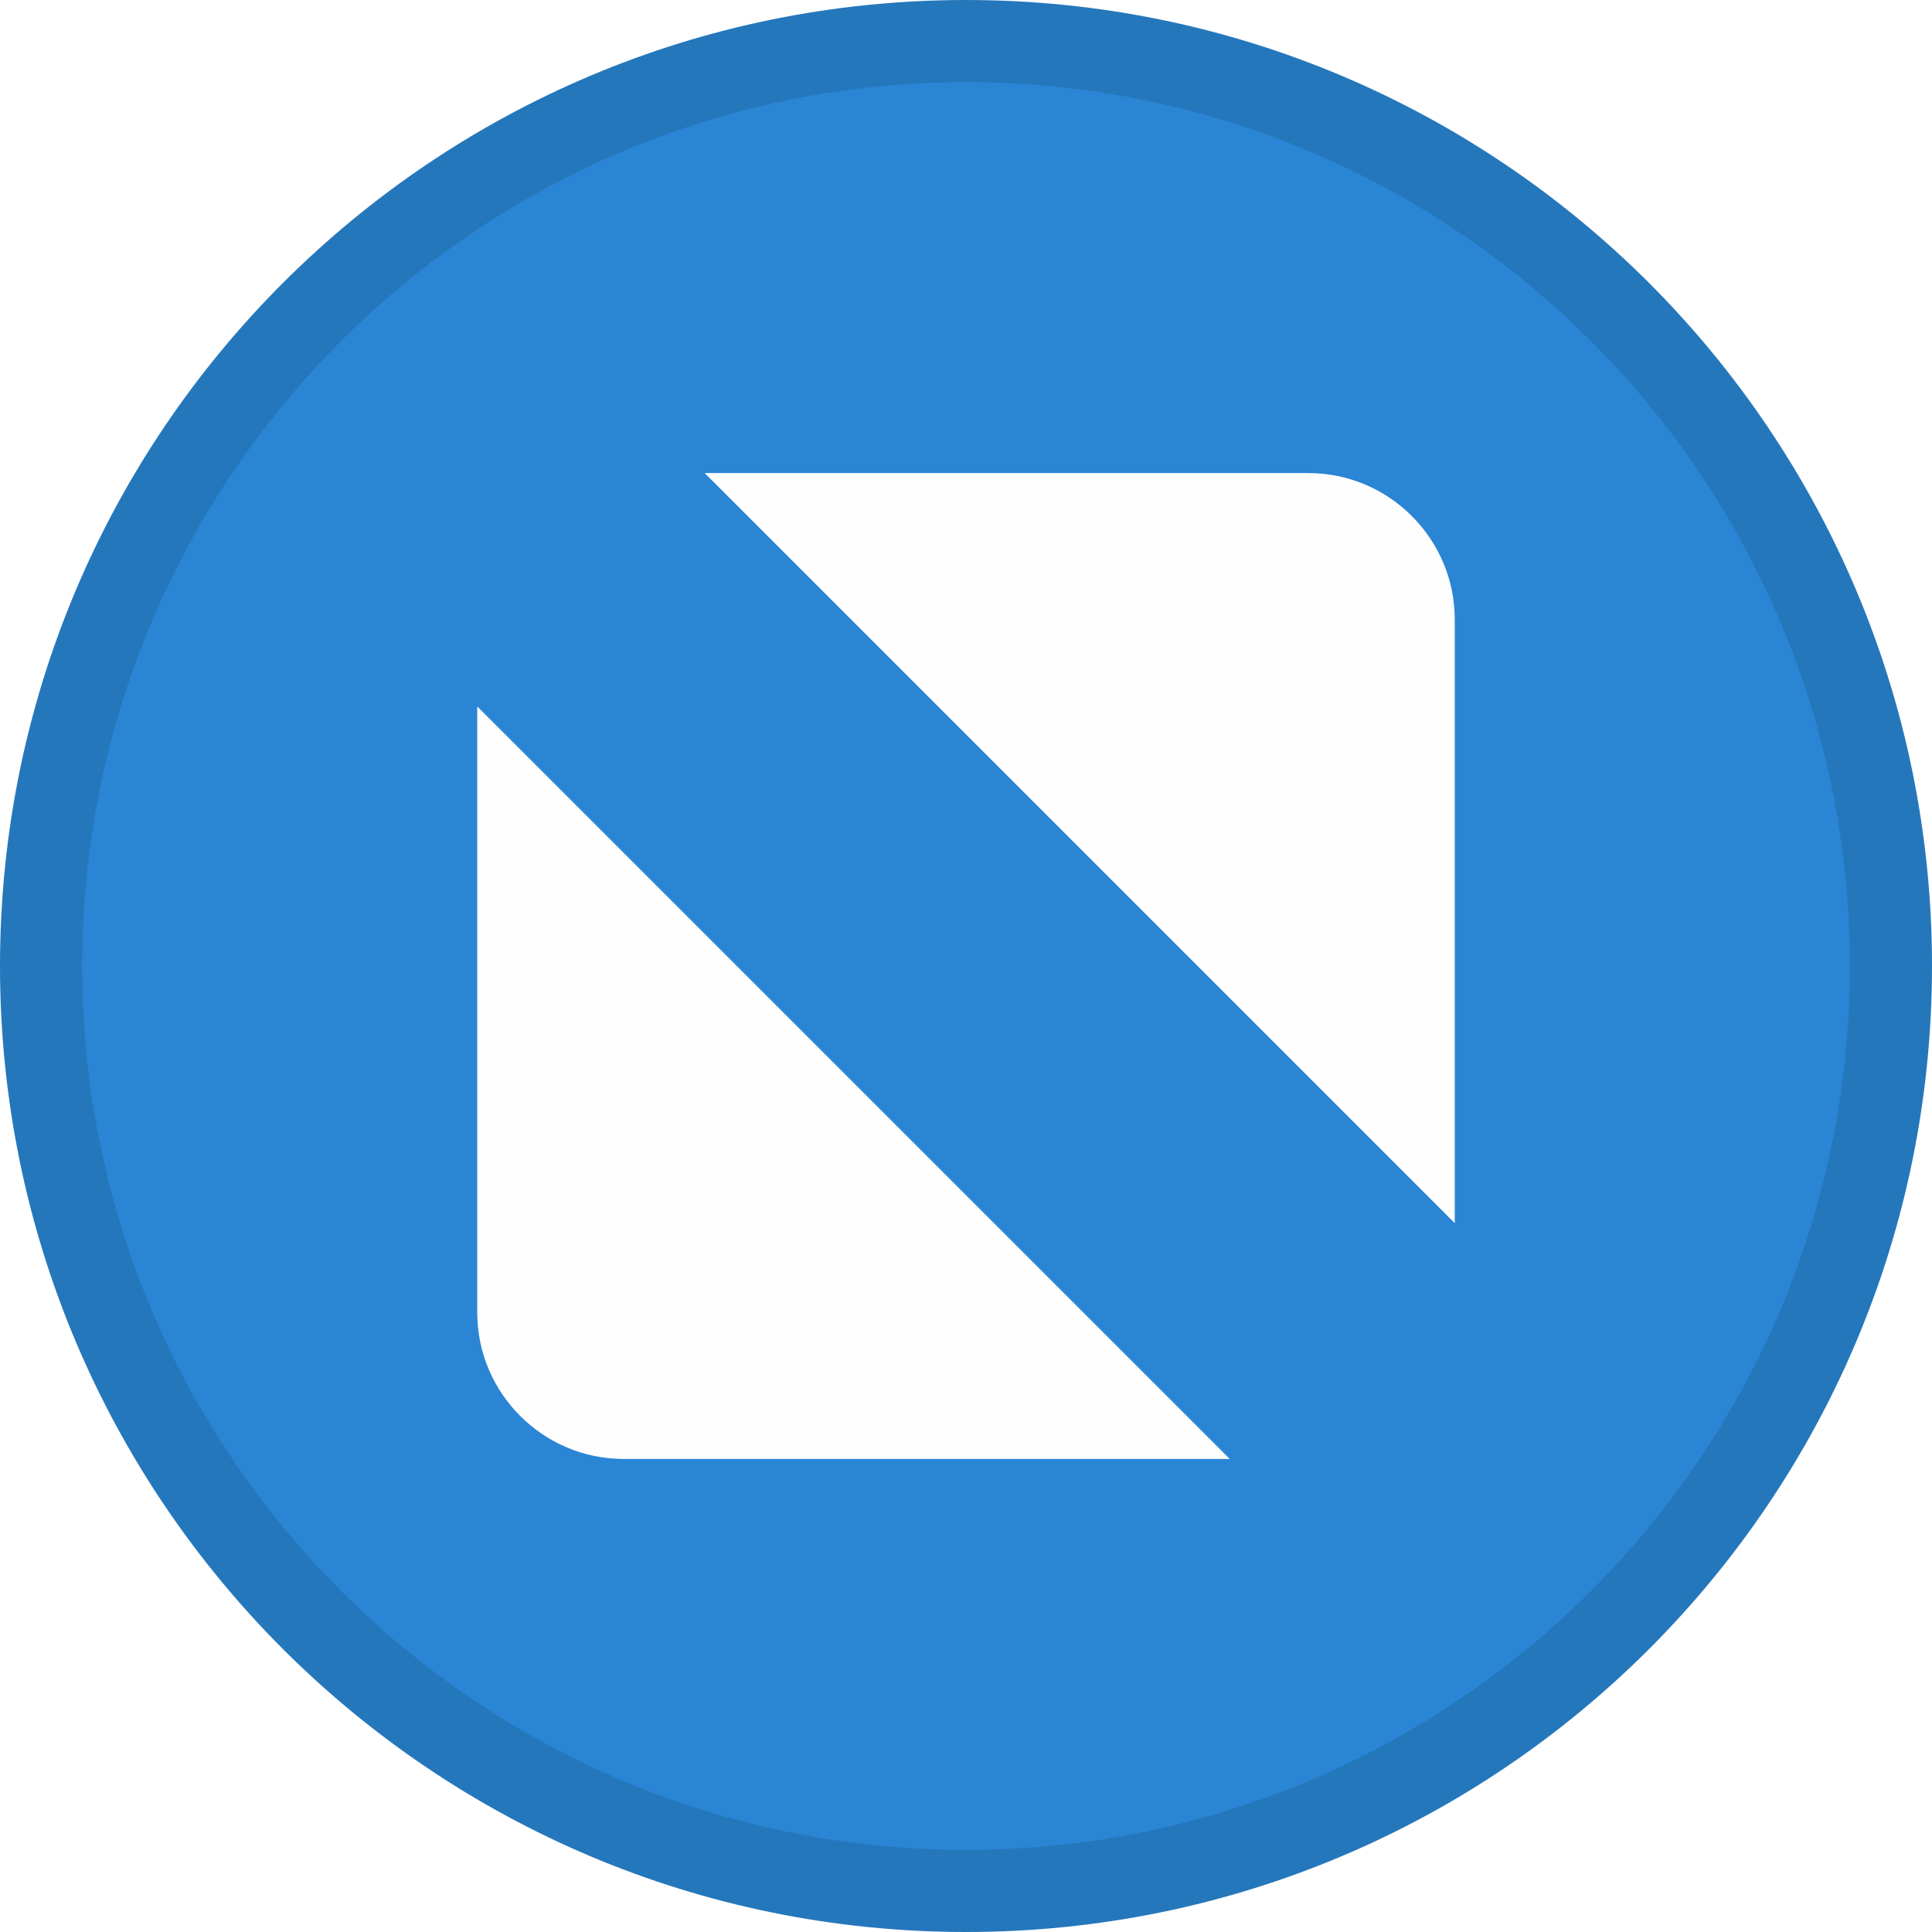
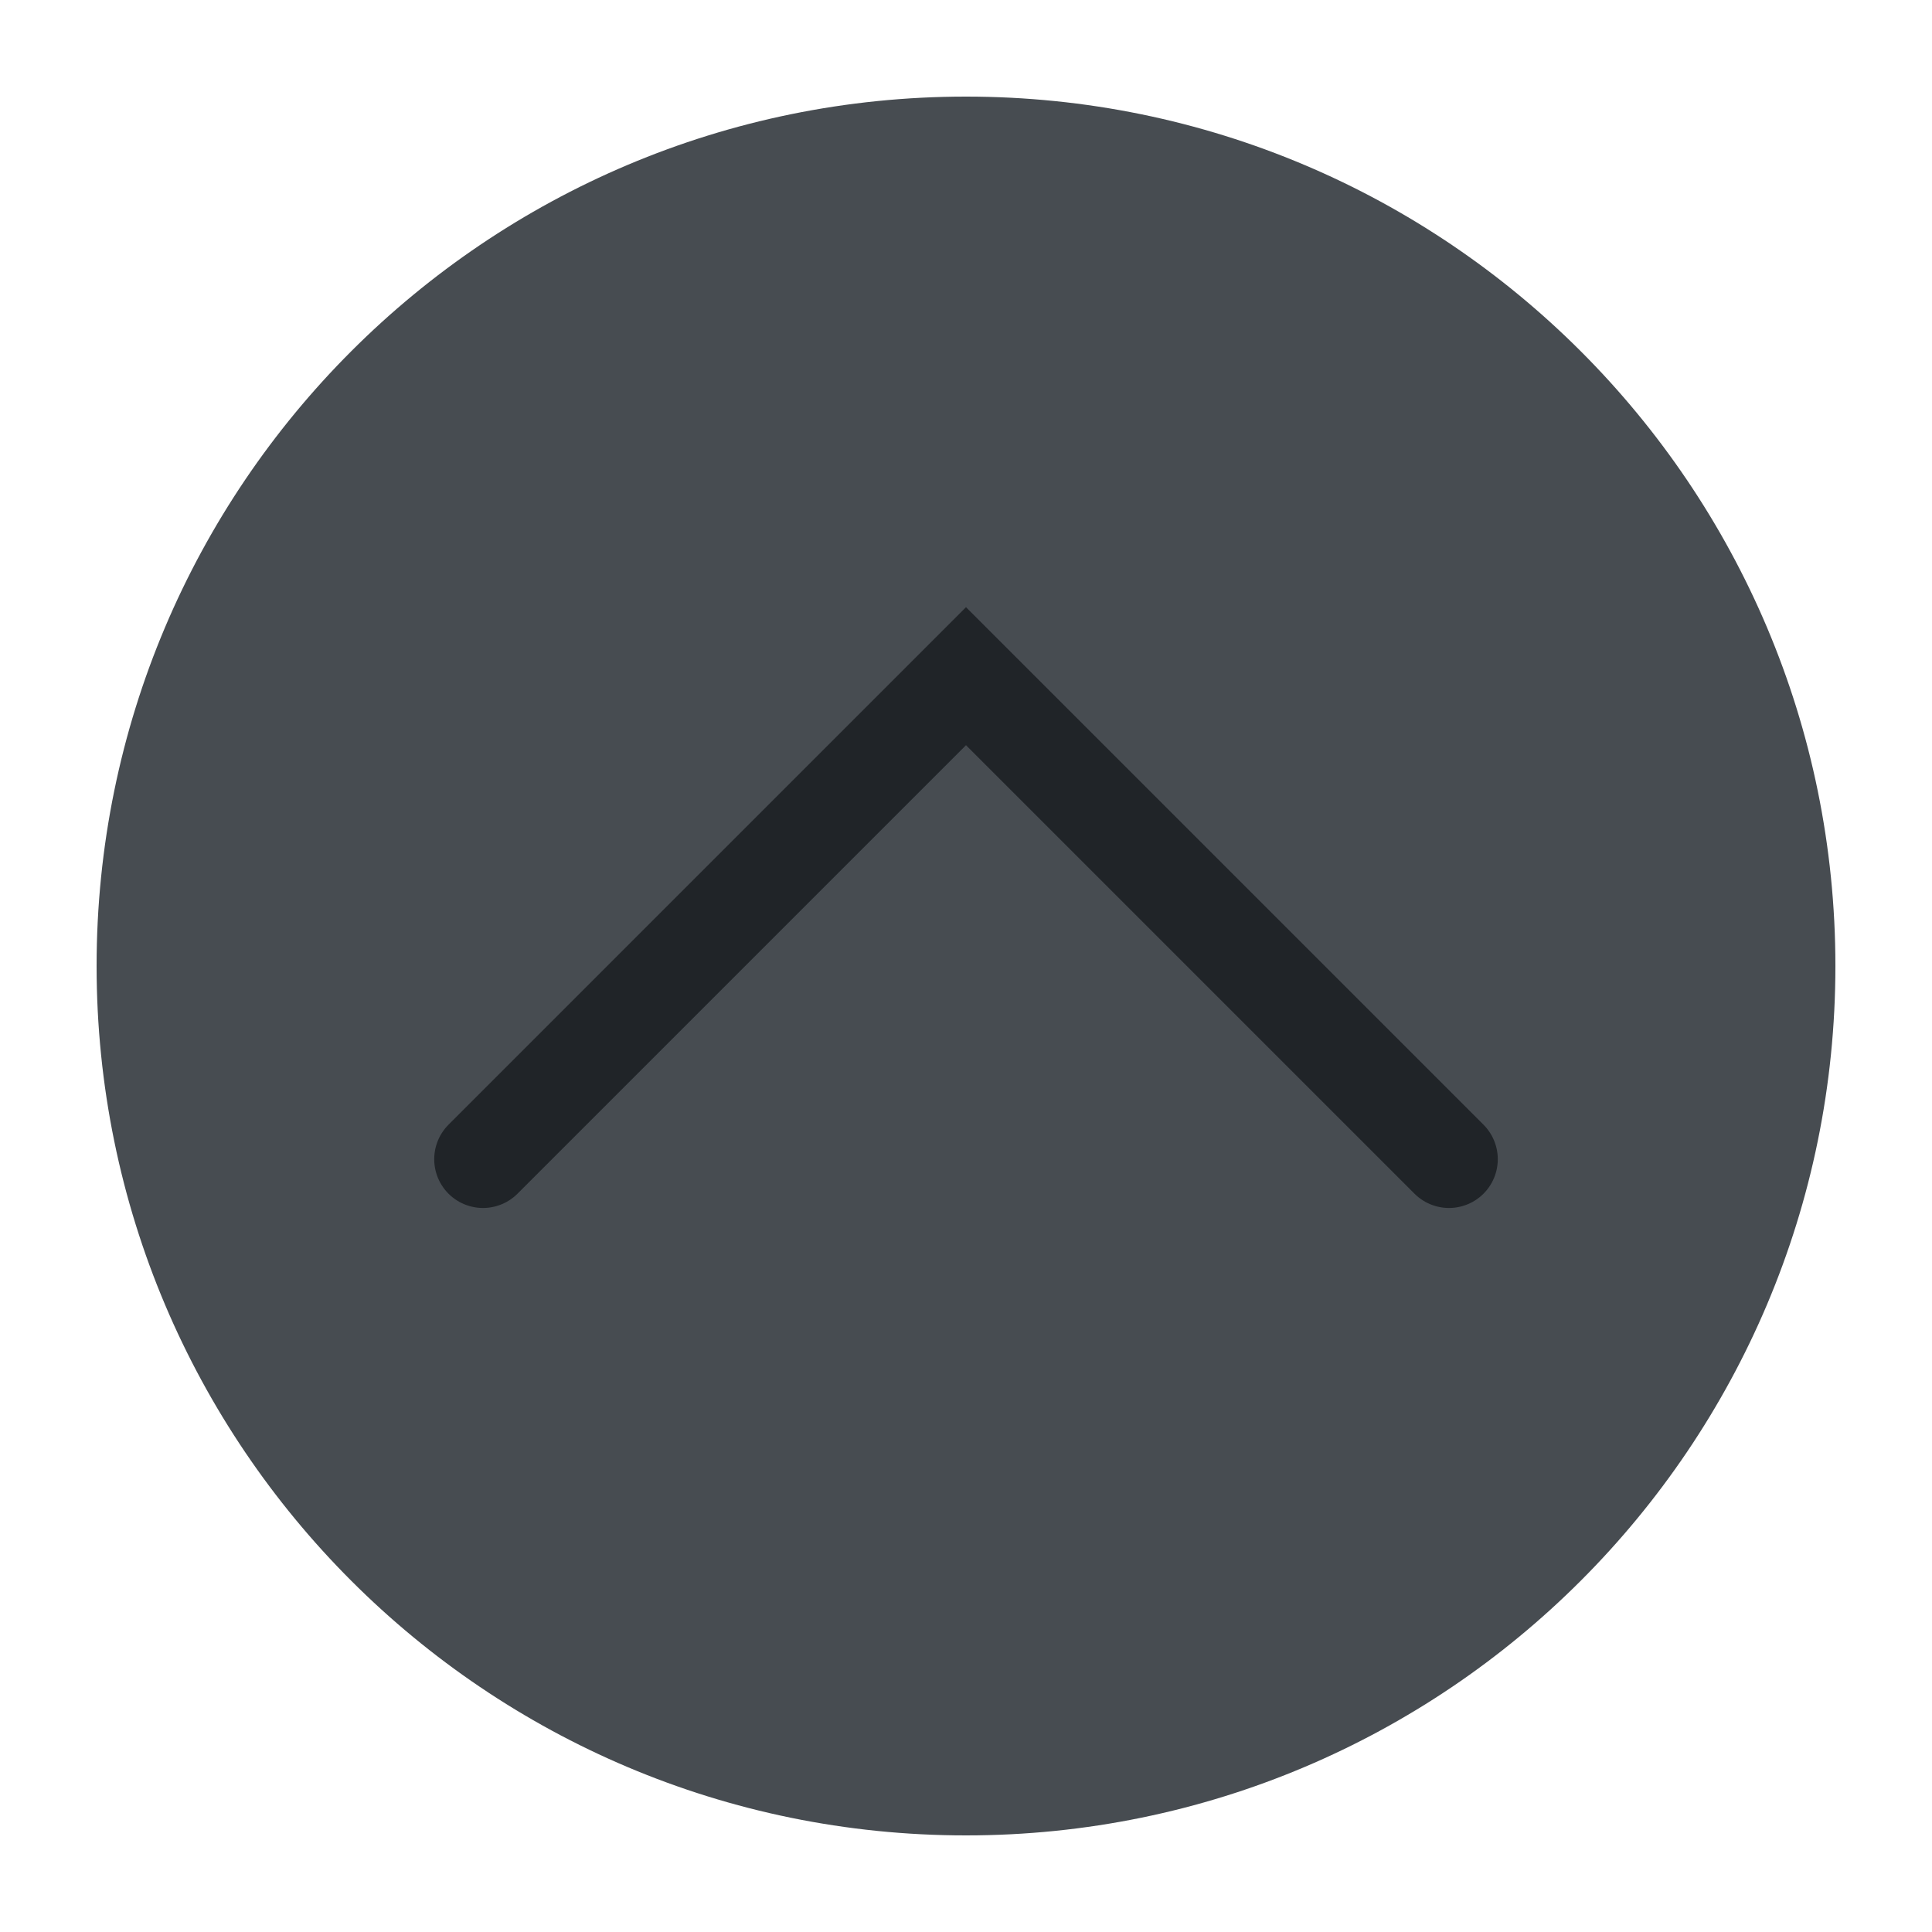
<svg xmlns="http://www.w3.org/2000/svg" viewBox="0 0 50 50" version="1.2" baseProfile="tiny">
  <defs>
</defs>
  <g fill="none" stroke="black" stroke-width="1" fill-rule="evenodd" stroke-linecap="square" stroke-linejoin="bevel">
-     <g fill="#2577bb" fill-opacity="1" stroke="none" transform="matrix(0.0548336,0,0,-0.0548338,-0.559759,50.5641)" font-family="Inter" font-size="10" font-weight="400" font-style="normal">
-       <path vector-effect="none" fill-rule="evenodd" d="M466.138,10.287 C717.934,10.287 922.059,214.413 922.059,466.208 C922.059,718.009 717.934,922.133 466.138,922.133 C214.334,922.133 10.208,718.009 10.208,466.208 C10.208,214.413 214.334,10.287 466.138,10.287 " />
+     <g fill="#474c51" fill-opacity="1" stroke="none" transform="matrix(2.5,0,0,2.5,2.5,2.5)" font-family="Inter" font-size="10" font-weight="400" font-style="normal">
+       <circle cx="9" cy="9" r="9" />
    </g>
-     <g fill="#2a85d5" fill-opacity="1" stroke="none" transform="matrix(0.0548336,0,0,-0.0548338,-0.559759,50.5641)" font-family="Inter" font-size="10" font-weight="400" font-style="normal">
-       <path vector-effect="none" fill-rule="evenodd" d="M466.138,49.062 C696.521,49.062 883.283,235.829 883.283,466.208 C883.283,696.596 696.521,883.358 466.138,883.358 C235.75,883.358 48.987,696.596 48.987,466.208 C48.987,235.829 235.75,49.062 466.138,49.062 " />
-     </g>
-     <g fill="#fefefe" fill-opacity="1" stroke="none" transform="matrix(0.0548336,0,0,-0.0548338,-0.559759,50.5641)" font-family="Inter" font-size="10" font-weight="400" font-style="normal">
-       <path vector-effect="none" fill-rule="evenodd" d="M342.791,698.854 L627.804,698.854 C665.755,698.854 696.809,667.804 696.809,629.85 L696.809,344.842 L342.791,698.854 M590.604,233.567 L304.467,233.567 C266.512,233.567 235.462,264.617 235.462,302.571 L235.462,588.708 L590.604,233.567" />
+     <g fill="none" stroke="#202428" stroke-opacity="1" stroke-width="1.01" stroke-linecap="round" stroke-linejoin="miter" stroke-miterlimit="2" transform="matrix(2.5,0,0,2.5,2.5,2.5)" font-family="Inter" font-size="10" font-weight="400" font-style="normal">
+       <polyline fill="none" vector-effect="none" points="4,11 9,6 14,11 " />
    </g>
    <g fill="none" stroke="#000000" stroke-opacity="1" stroke-width="1" stroke-linecap="square" stroke-linejoin="bevel" transform="matrix(1,0,0,1,0,0)" font-family="Inter" font-size="10" font-weight="400" font-style="normal">
</g>
  </g>
</svg>
